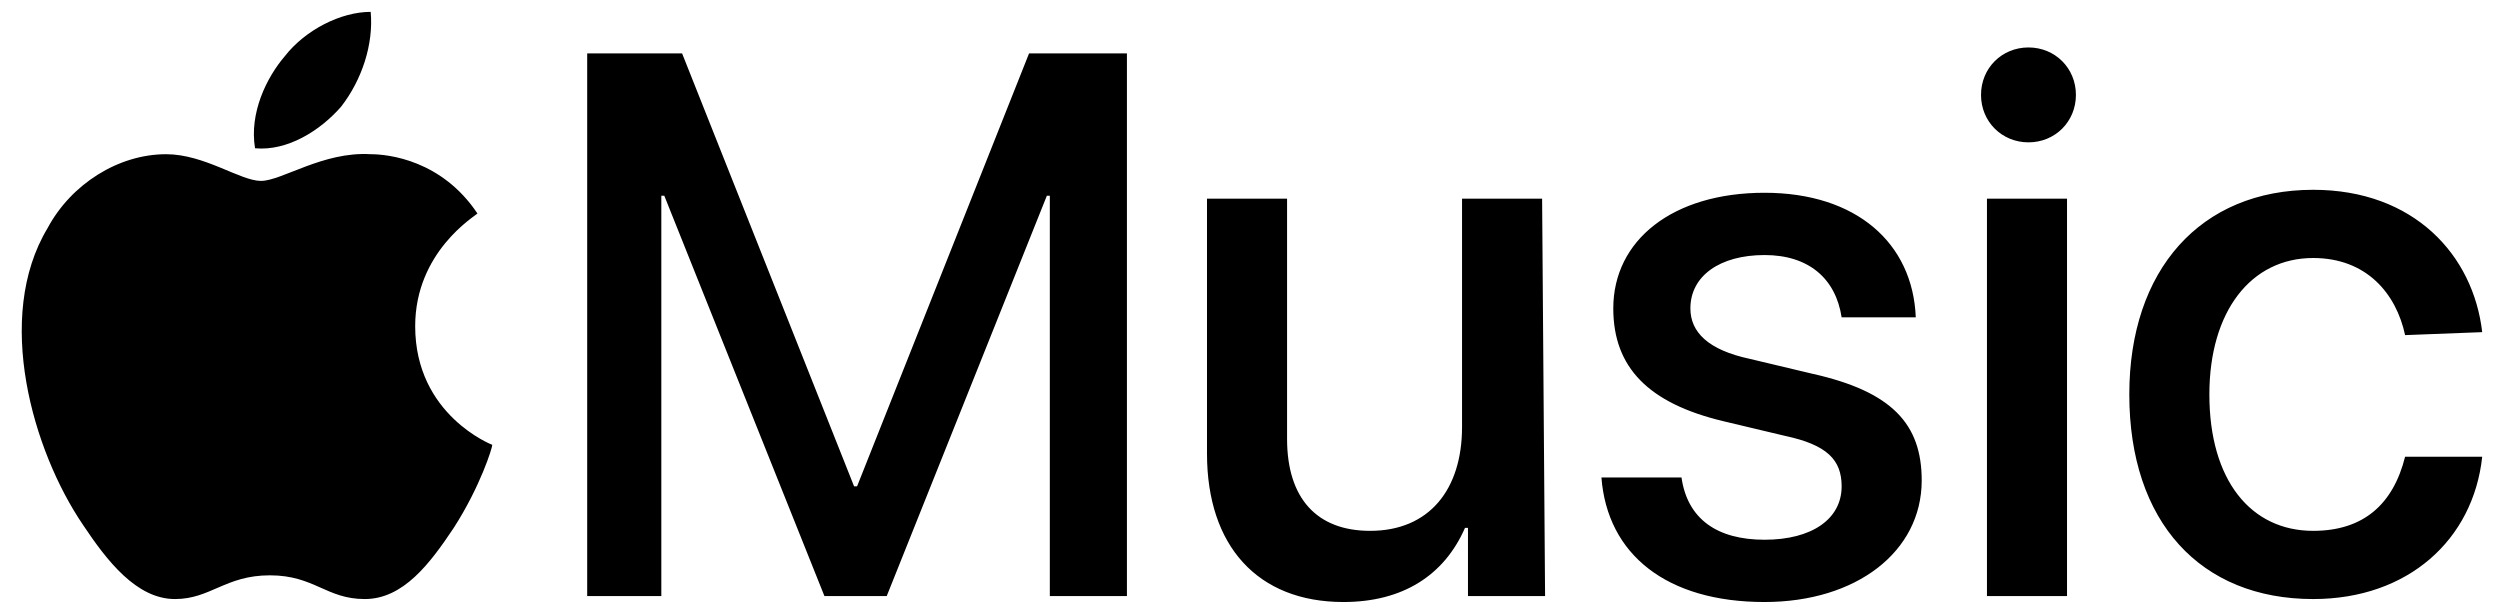
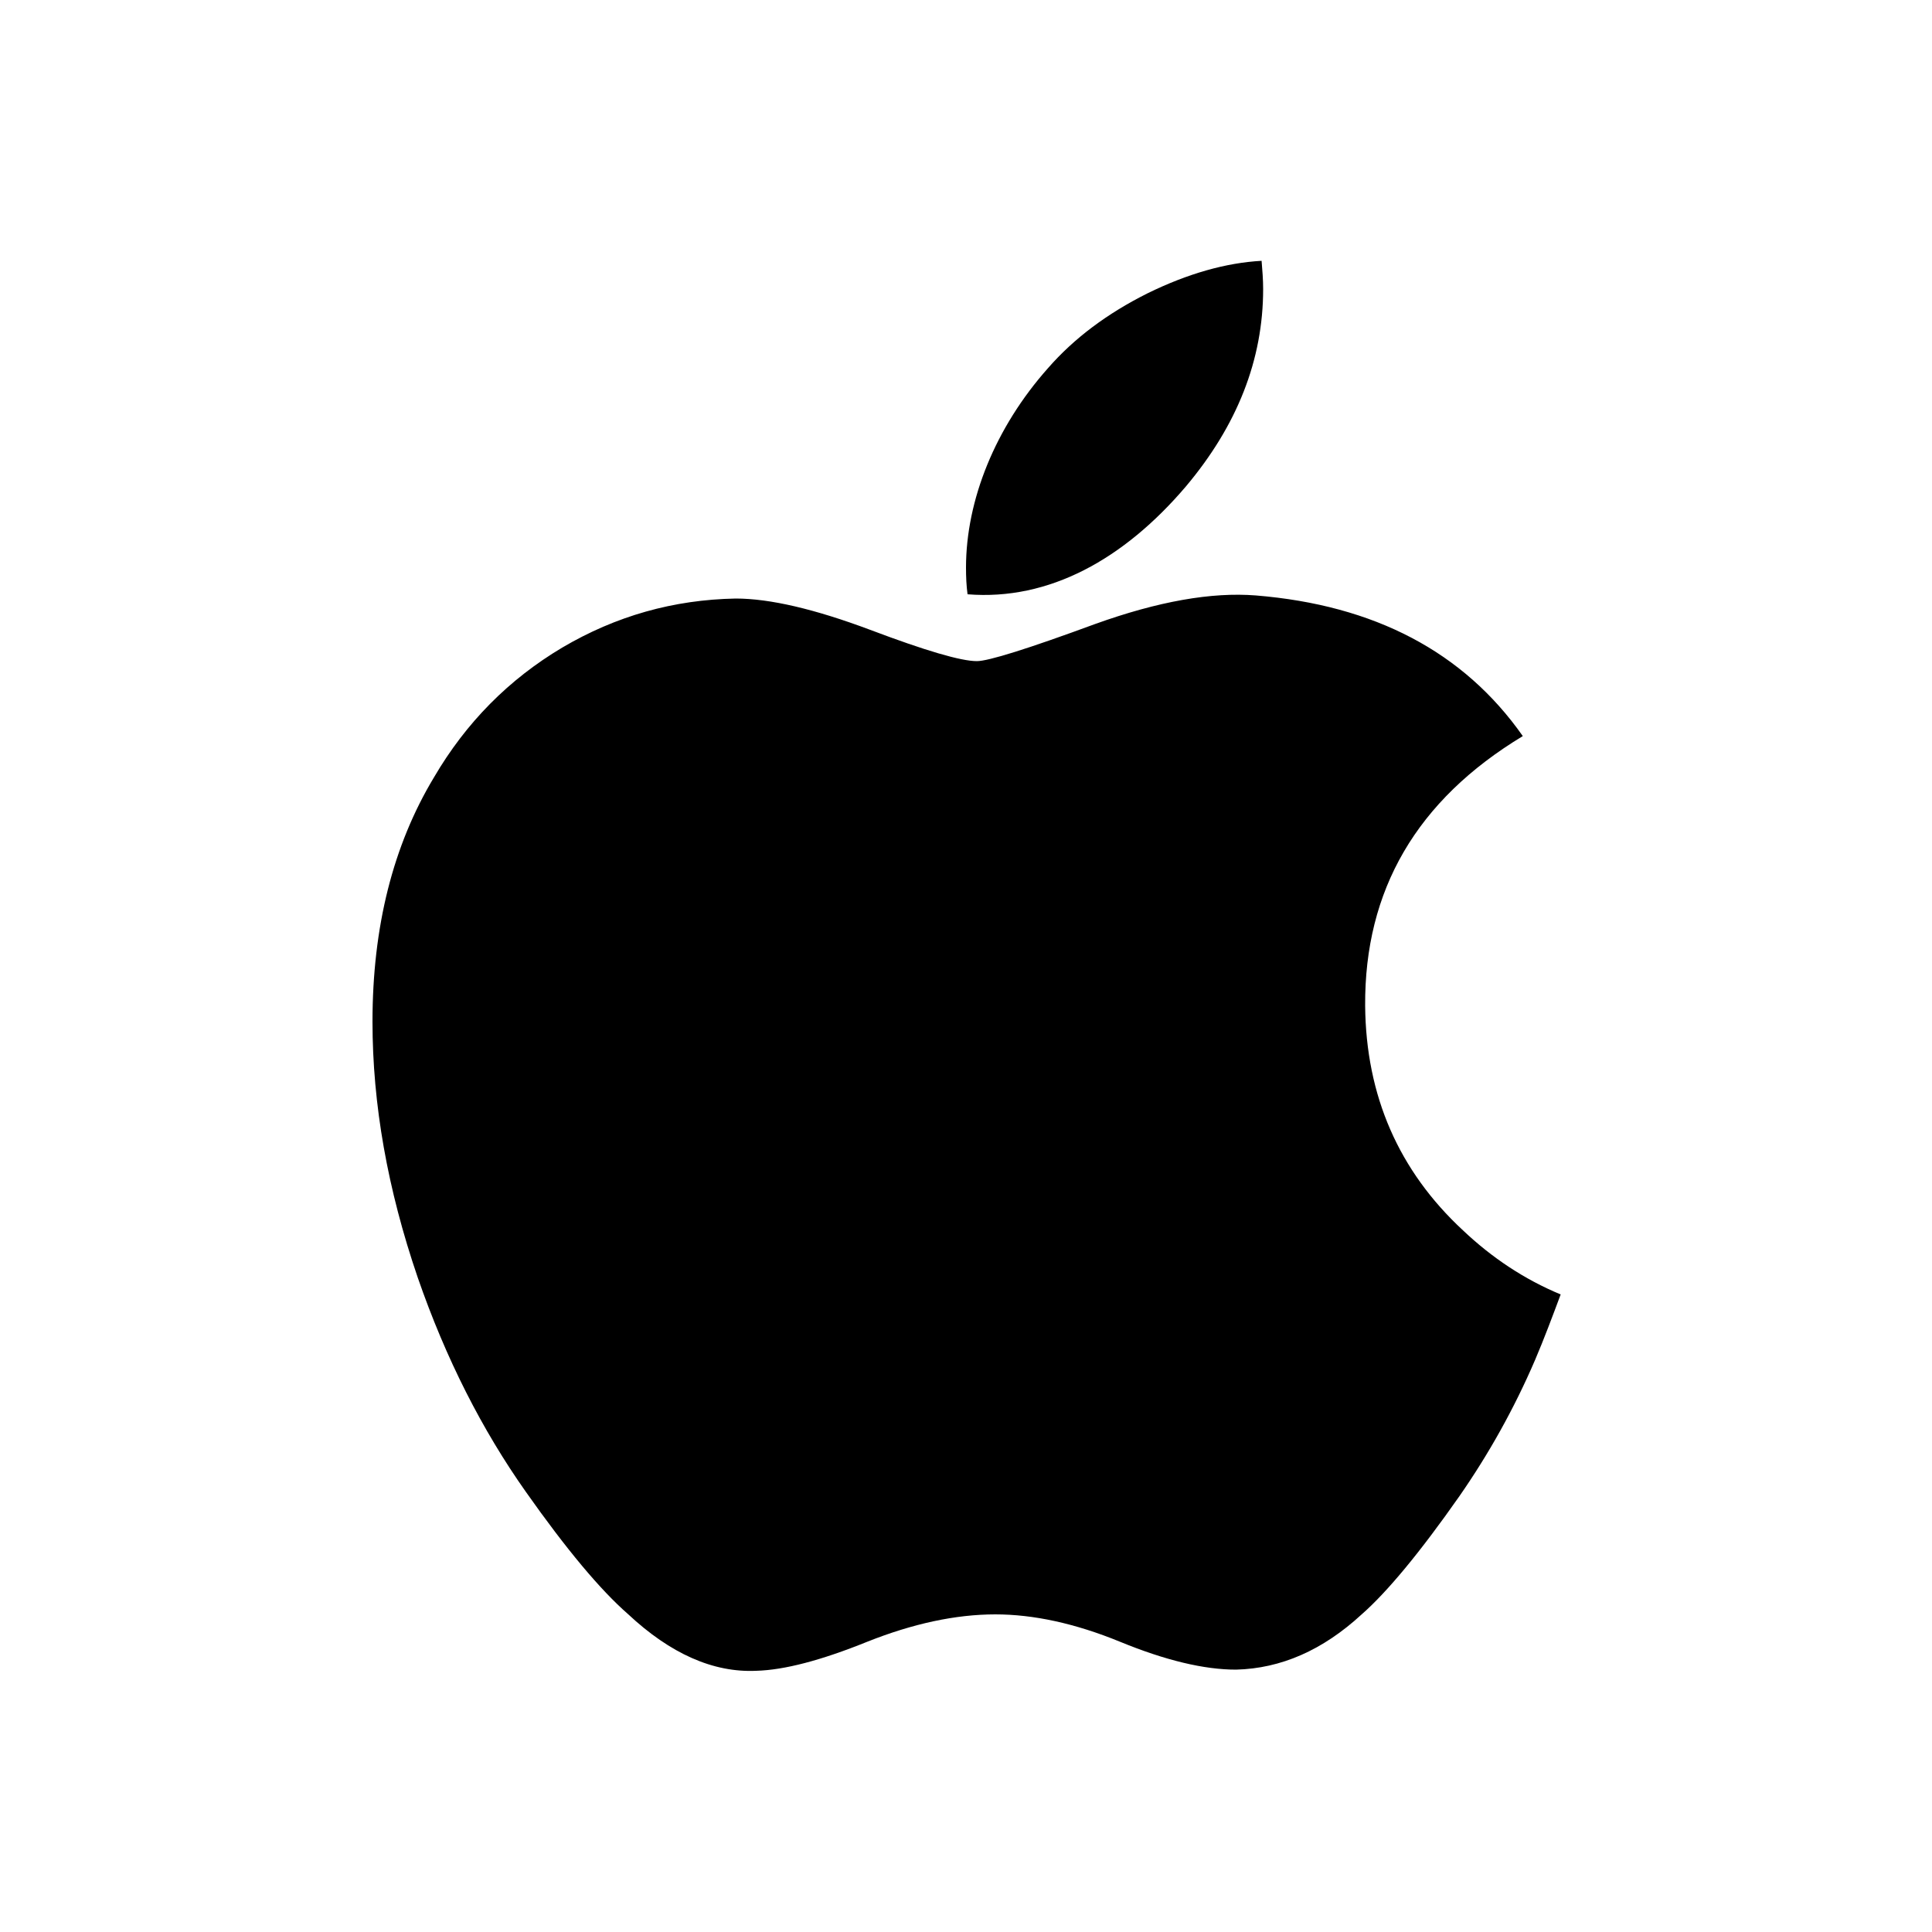
- <svg xmlns="http://www.w3.org/2000/svg" version="1.1" id="Layer_1" x="0px" y="0px" viewBox="0 0 84.3 20.7" style="enable-background:new 0 0 84.3 20.7;" xml:space="preserve">
-   <path d="M35.4,20.1V6.6h-0.1l-5.4,13.5h-2.1L22.4,6.6h-0.1v13.5h-2.5V1.8H23l5.8,14.6h0.1l5.8-14.6H38v18.3L35.4,20.1L35.4,20.1z   M52.1,20.1h-2.6v-2.3h-0.1c-0.7,1.6-2.1,2.5-4.1,2.5c-2.9,0-4.6-1.9-4.6-5V6.7h2.7v8.1c0,2,1,3.1,2.8,3.1c2,0,3.1-1.4,3.1-3.5V6.7  h2.7L52.1,20.1L52.1,20.1z M59.5,6.5c3.1,0,5,1.7,5.1,4.2h-2.5c-0.2-1.3-1.1-2.1-2.6-2.1C58,8.6,57,9.3,57,10.4c0,0.8,0.6,1.4,2,1.7  l2.1,0.5c2.7,0.6,3.7,1.7,3.7,3.6c0,2.4-2.2,4.1-5.3,4.1c-3.3,0-5.3-1.6-5.5-4.2h2.7c0.2,1.4,1.2,2.1,2.8,2.1c1.6,0,2.6-0.7,2.6-1.8  c0-0.9-0.5-1.4-1.9-1.7l-2.1-0.5c-2.5-0.6-3.7-1.8-3.7-3.8C54.4,8.1,56.4,6.5,59.5,6.5z M66.8,3.2c0-0.9,0.7-1.6,1.6-1.6  c0.9,0,1.6,0.7,1.6,1.6c0,0.9-0.7,1.6-1.6,1.6C67.5,4.8,66.8,4.1,66.8,3.2L66.8,3.2z M67,6.7h2.7v13.4H67V6.7z M81.1,11.3  c-0.3-1.4-1.3-2.6-3.1-2.6c-2.1,0-3.5,1.8-3.5,4.6c0,2.9,1.4,4.6,3.5,4.6c1.7,0,2.7-0.9,3.1-2.5h2.6c-0.3,2.8-2.5,4.8-5.7,4.8  c-3.8,0-6.2-2.6-6.2-6.9c0-4.2,2.4-6.9,6.2-6.9c3.4,0,5.4,2.2,5.7,4.8L81.1,11.3L81.1,11.3z M11.5,3.6C10.8,4.4,9.7,5.1,8.6,5  C8.4,3.8,9,2.6,9.6,1.9c0.7-0.9,1.9-1.5,2.9-1.5C12.6,1.5,12.2,2.7,11.5,3.6L11.5,3.6z M12.5,5.2c0.6,0,2.4,0.2,3.6,2  c-0.1,0.1-2.1,1.3-2.1,3.8c0,3,2.6,4,2.6,4c0,0.1-0.4,1.4-1.3,2.8c-0.8,1.2-1.7,2.4-3,2.4c-1.3,0-1.7-0.8-3.2-0.8  c-1.5,0-2,0.8-3.2,0.8c-1.3,0-2.3-1.3-3.1-2.5c-1.7-2.5-3-7-1.2-10c0.8-1.5,2.4-2.5,4-2.5c1.3,0,2.5,0.9,3.2,0.9  C9.5,6.1,10.9,5.1,12.5,5.2L12.5,5.2z" />
+ <svg xmlns="http://www.w3.org/2000/svg" version="1.1" id="Layer_1" x="0px" y="0px" viewBox="0 0 500 500" style="enable-background:new 0 0 500 500;" xml:space="preserve">
+   <g id="XMLID_1_">
+     <path id="XMLID_5_" d="M397.3,351.9c-5.5,12.8-12.1,24.5-19.6,35.3c-10.3,14.7-18.8,24.9-25.3,30.6c-10.1,9.3-20.9,14-32.5,14.3   c-8.3,0-18.3-2.4-30-7.2c-11.7-4.8-22.5-7.1-32.3-7.1c-10.3,0-21.4,2.4-33.2,7.1c-11.9,4.8-21.4,7.3-28.7,7.5   c-11.1,0.5-22.2-4.4-33.2-14.7c-7.1-6.2-15.9-16.7-26.4-31.6c-11.3-16-20.7-34.4-28-55.5c-7.8-22.8-11.7-44.8-11.7-66.2   c0-24.5,5.3-45.6,15.9-63.2c8.3-14.2,19.4-25.4,33.2-33.6c13.9-8.2,28.8-12.4,44.9-12.7c8.8,0,20.4,2.7,34.8,8.1   c14.3,5.4,23.5,8.1,27.6,8.1c3,0,13.2-3.2,30.6-9.6c16.4-5.9,30.2-8.3,41.6-7.4c30.7,2.5,53.8,14.6,69.1,36.4   c-27.5,16.6-41,39.9-40.8,69.8c0.2,23.3,8.7,42.7,25.3,58.1c7.5,7.1,15.9,12.7,25.3,16.6C401.7,340.9,399.6,346.5,397.3,351.9   L397.3,351.9z M326.9,74.8c0,18.3-6.7,35.3-20,51.1c-16,18.8-35.4,29.6-56.5,27.9c-0.3-2.2-0.4-4.5-0.4-6.9   c0-17.5,7.6-36.3,21.2-51.6c6.8-7.8,15.4-14.2,25.8-19.4c10.4-5.1,20.3-7.9,29.5-8.4C326.7,69.9,326.9,72.4,326.9,74.8L326.9,74.8z   " />
+   </g>
</svg>
